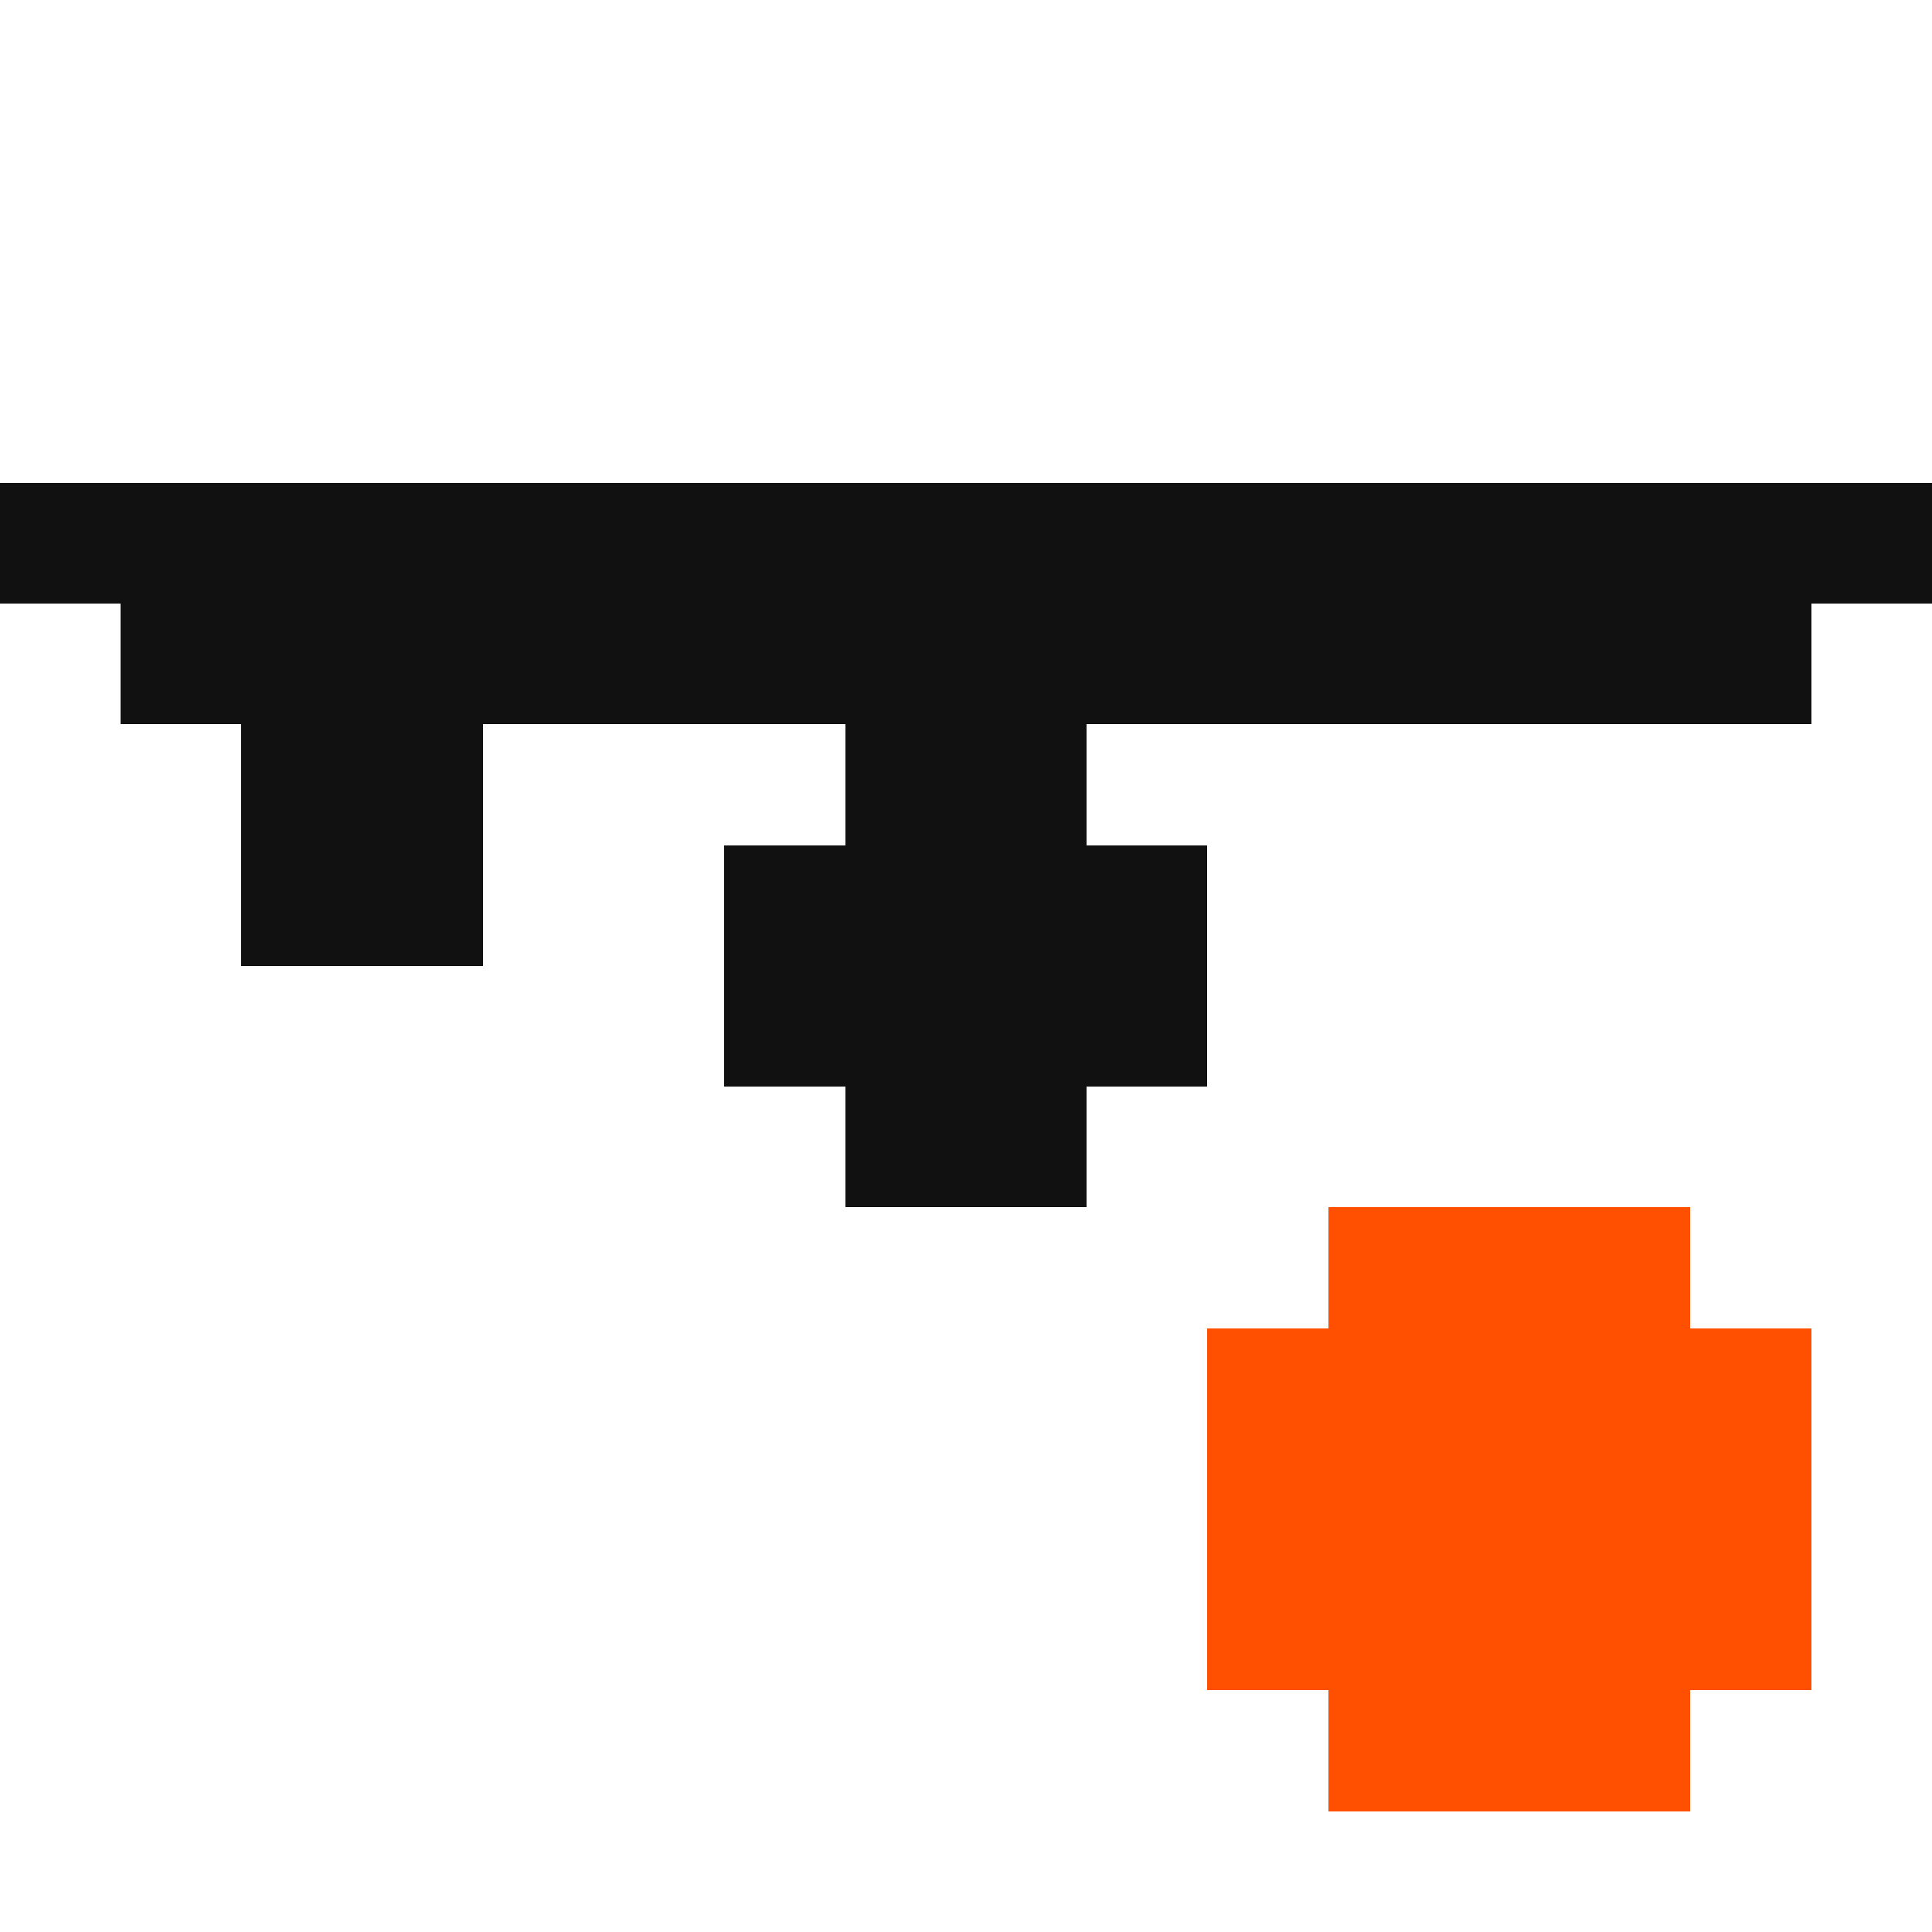
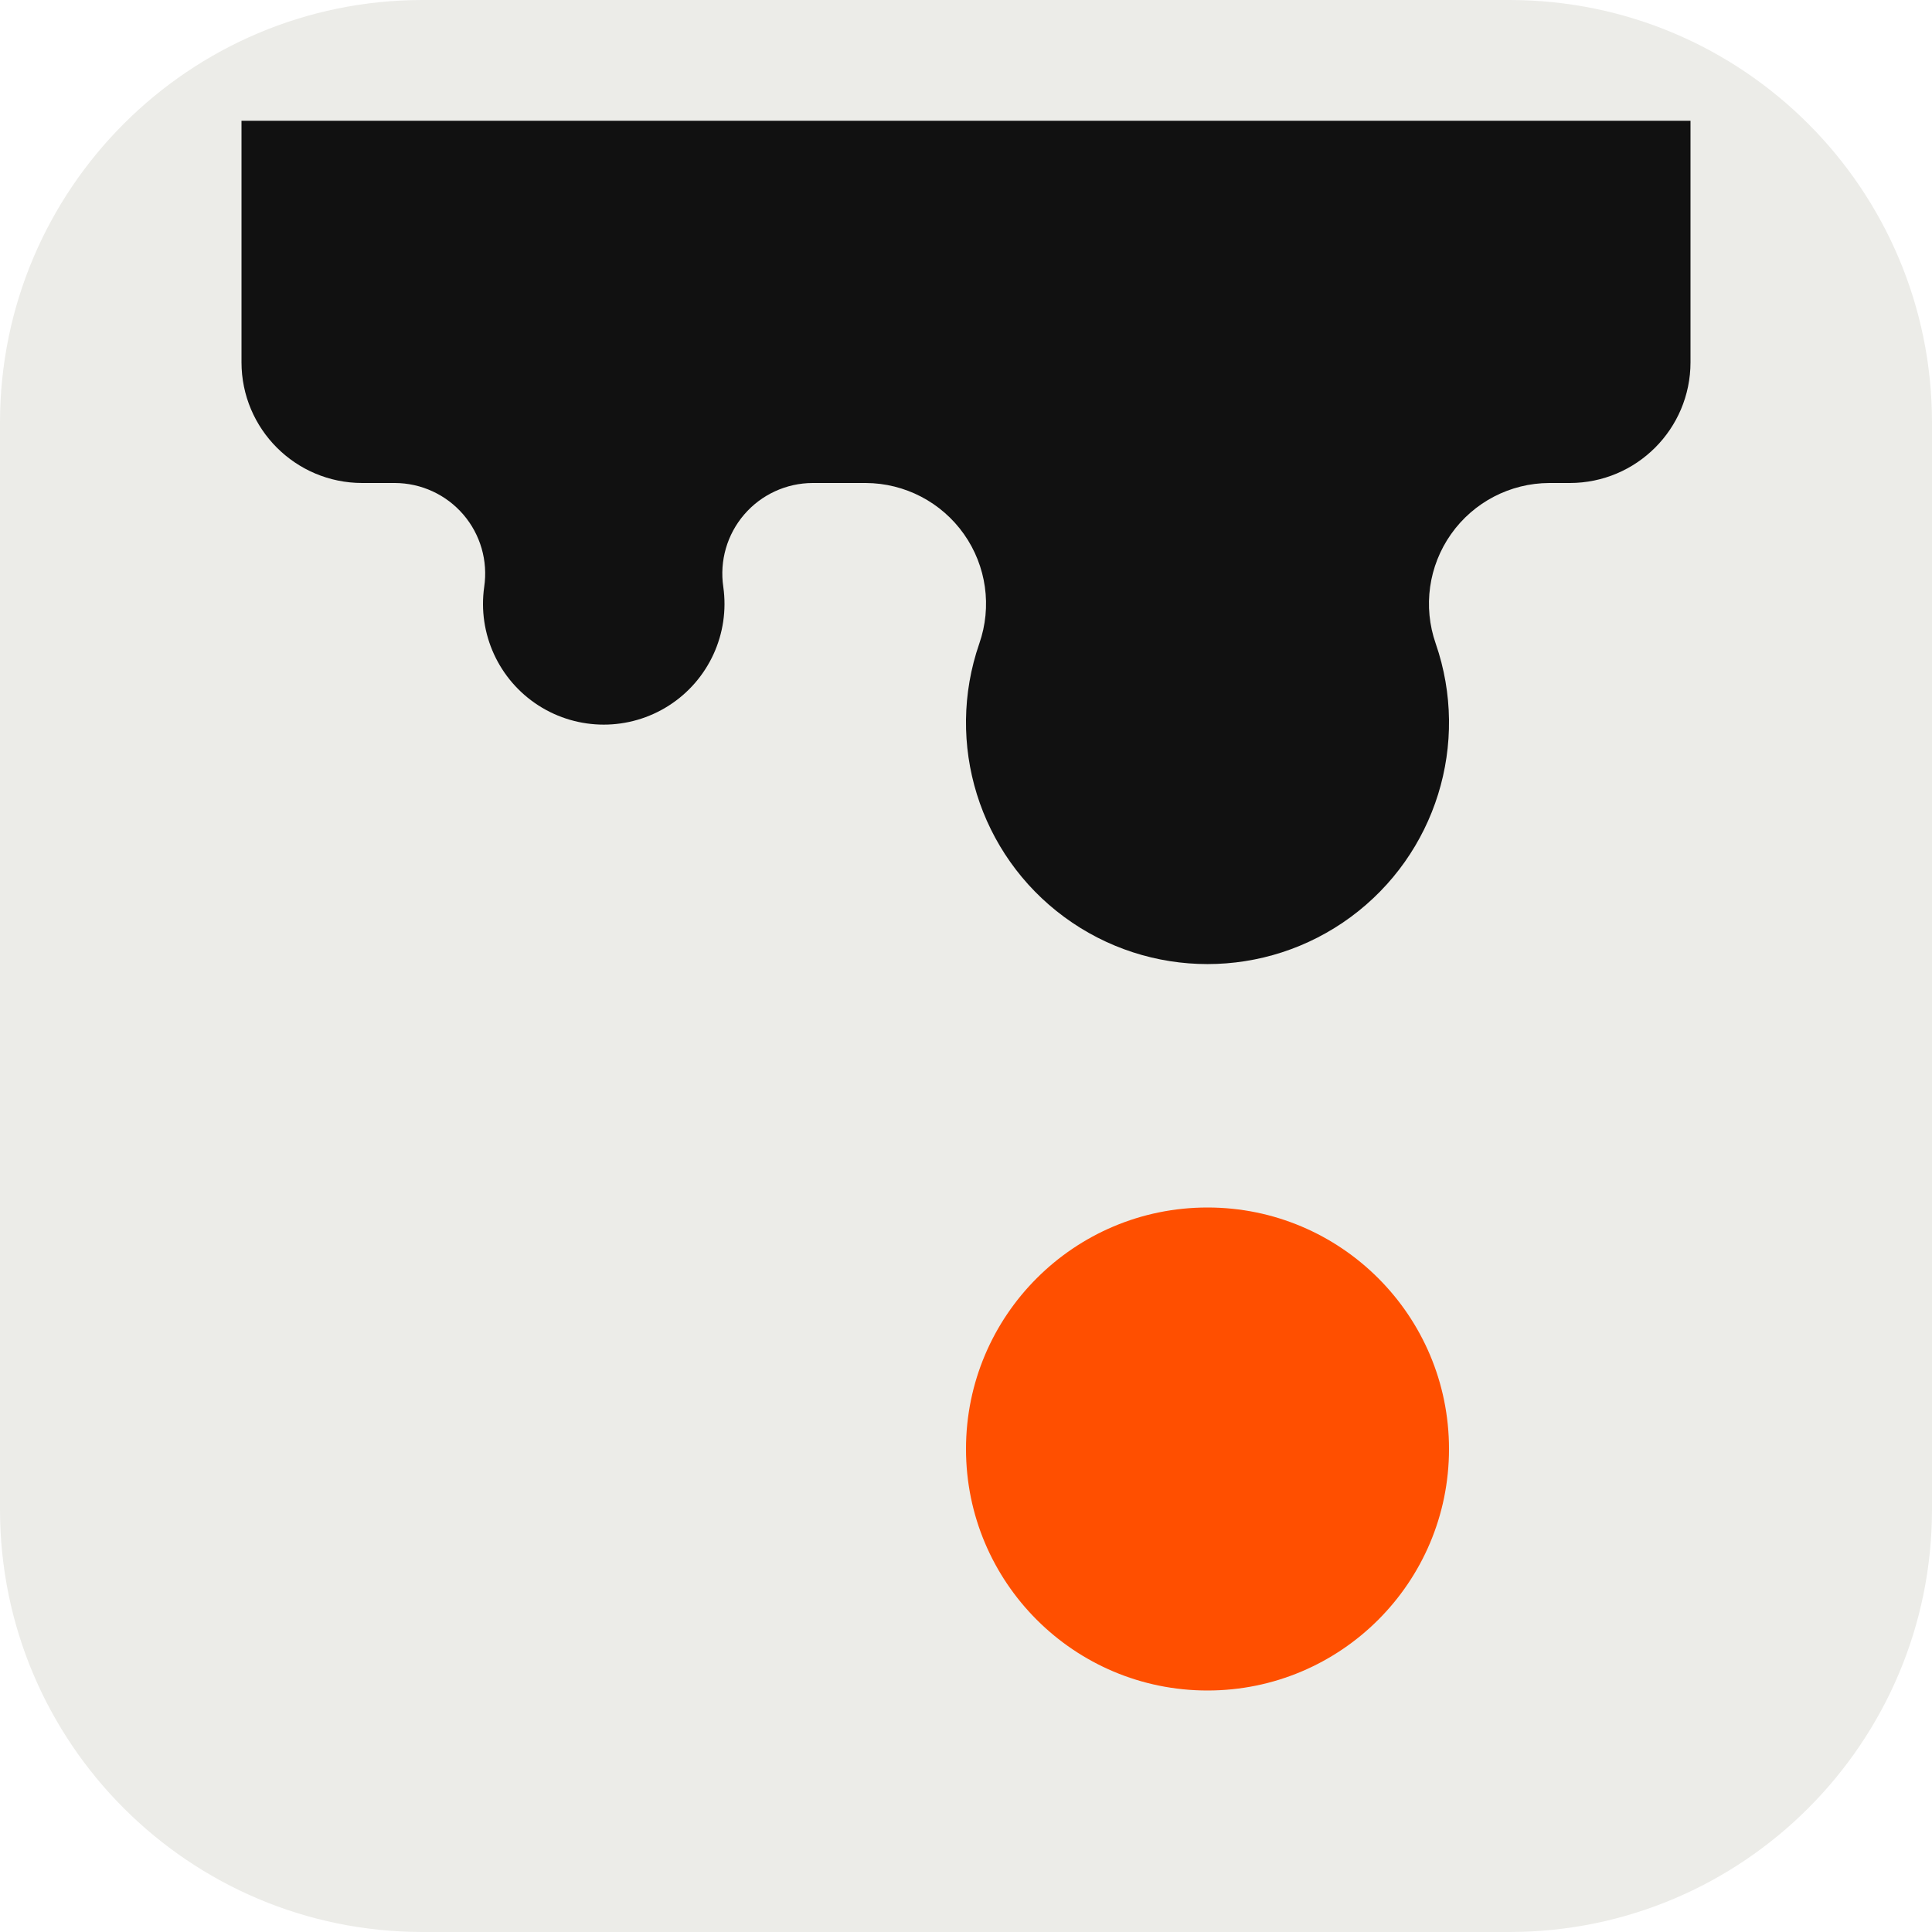
- <svg xmlns="http://www.w3.org/2000/svg" viewBox="0 0 16 16" width="16" height="16" shape-rendering="crispEdges">
-   <path d="M0 4H16V5H0ZM1 5H15V6H1ZM2 6H4V7H2ZM7 6H9V7H7ZM2 7H4V8H2ZM6 7H10V8H6ZM6 8H10V9H6ZM7 9H9V10H7Z" fill="#111111" />
-   <path d="M11 10H14V11H11ZM10 11H15V12H10ZM10 12H15V13H10ZM10 13H15V14H10ZM11 14H14V15H11Z" fill="#ff4f00" />
+ <svg xmlns="http://www.w3.org/2000/svg" viewBox="0 0 16 16" width="16" height="16">
+   <rect width="16" height="16" rx="3.5" fill="#ECECE8" />
+   <path d="M2 1H14V3A1 1 0 0 1 13 4H12.83A1 1 0 0 0 11.89 5.33A2 2 0 1 1 8.11 5.33A1 1 0 0 0 7.17 4H6.73A0.75 0.75 0 0 0 5.99 4.86A1 1 0 1 1 4.01 4.86A0.75 0.75 0 0 0 3.27 4H3A1 1 0 0 1 2 3Z" fill="#111111" />
+   <path d="M8 12A2 2 0 1 1 12 12A2 2 0 1 1 8 12Z" fill="#FF4F00" />
</svg>
